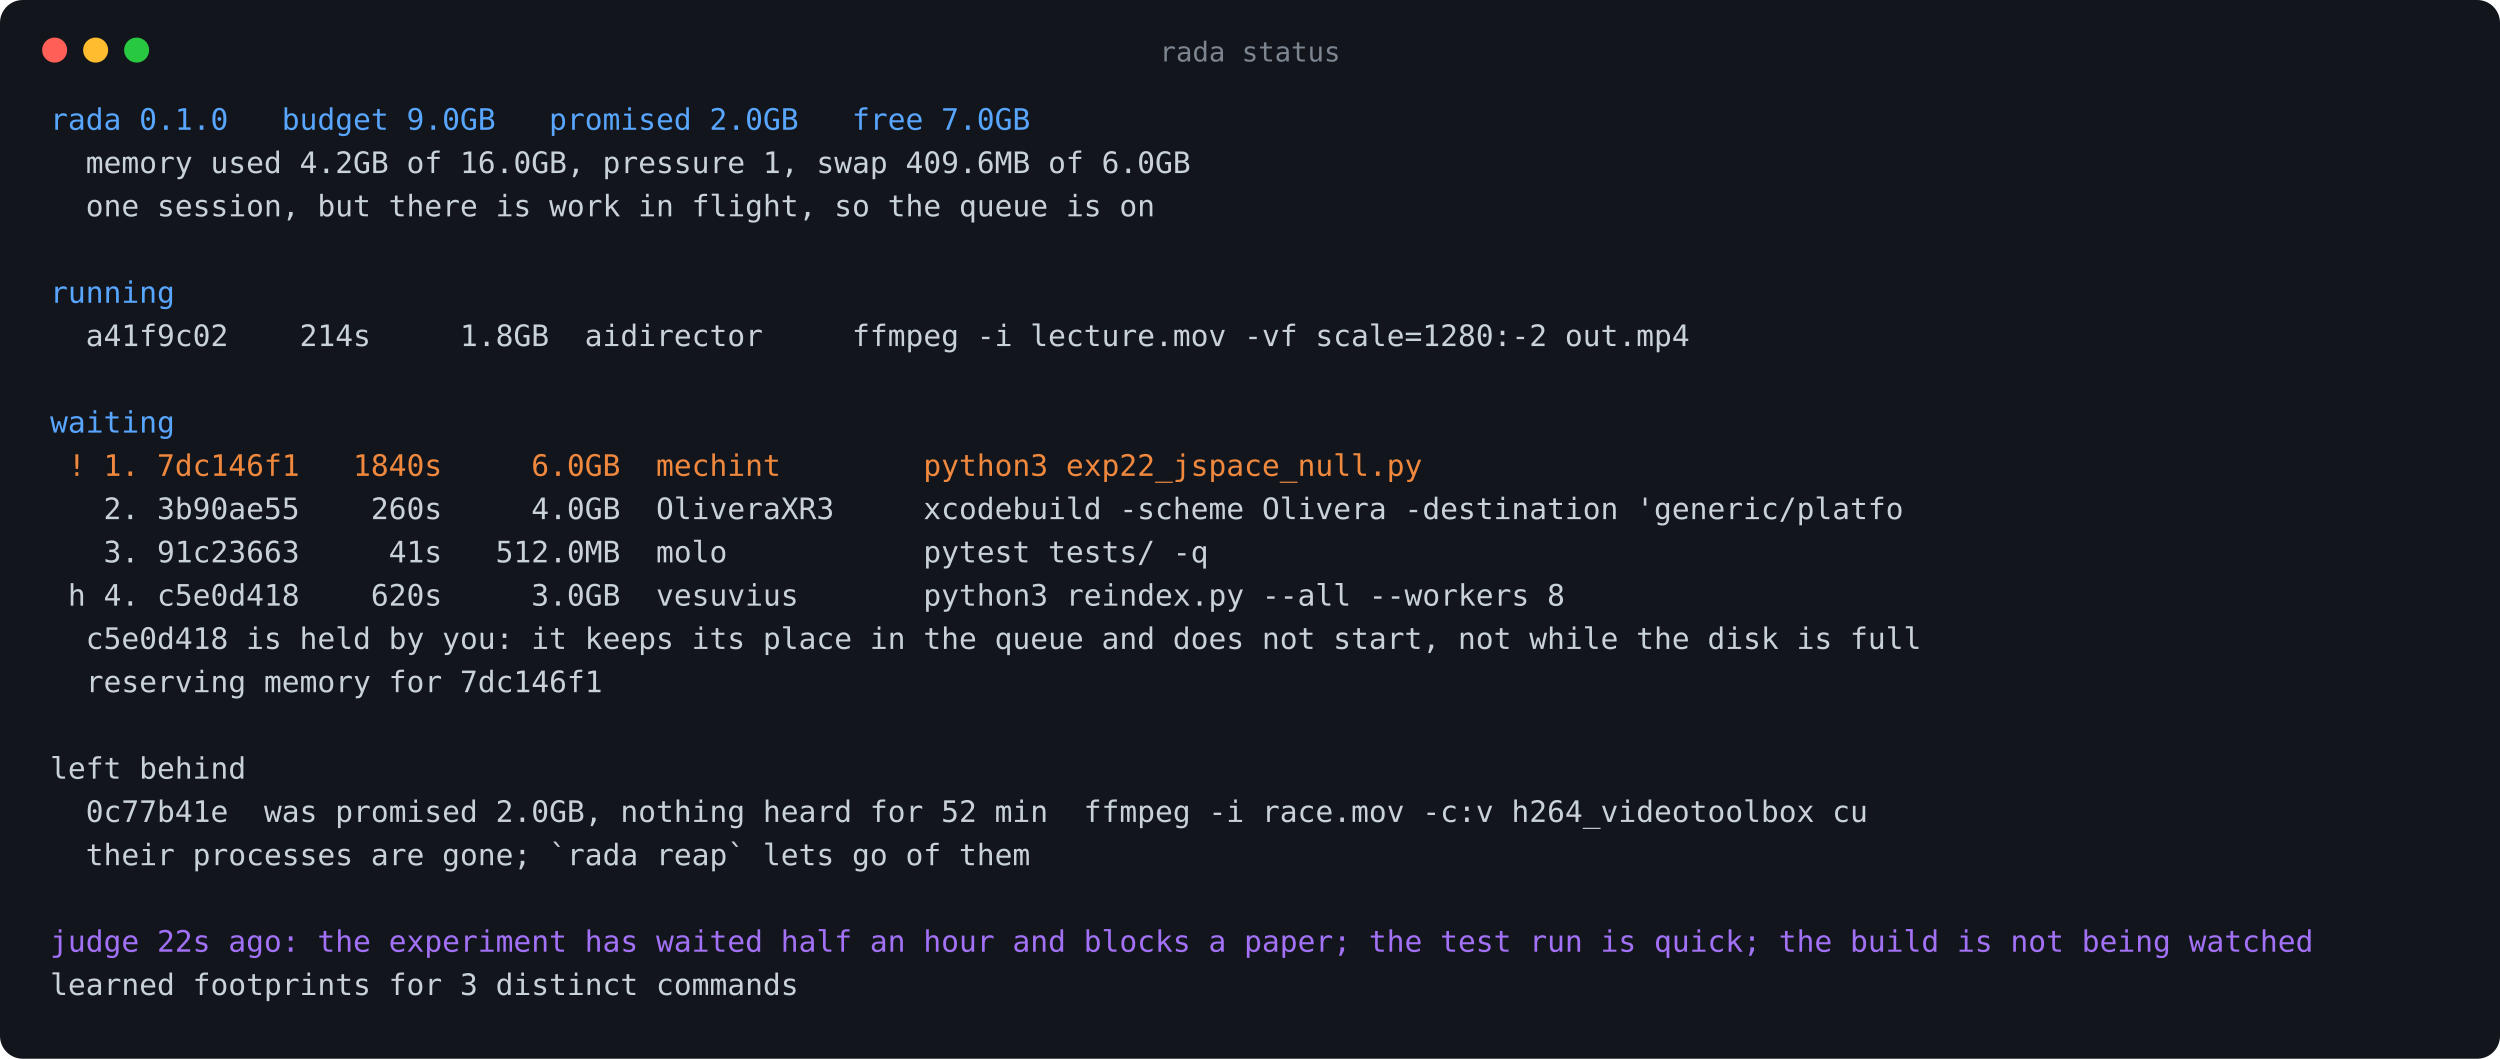
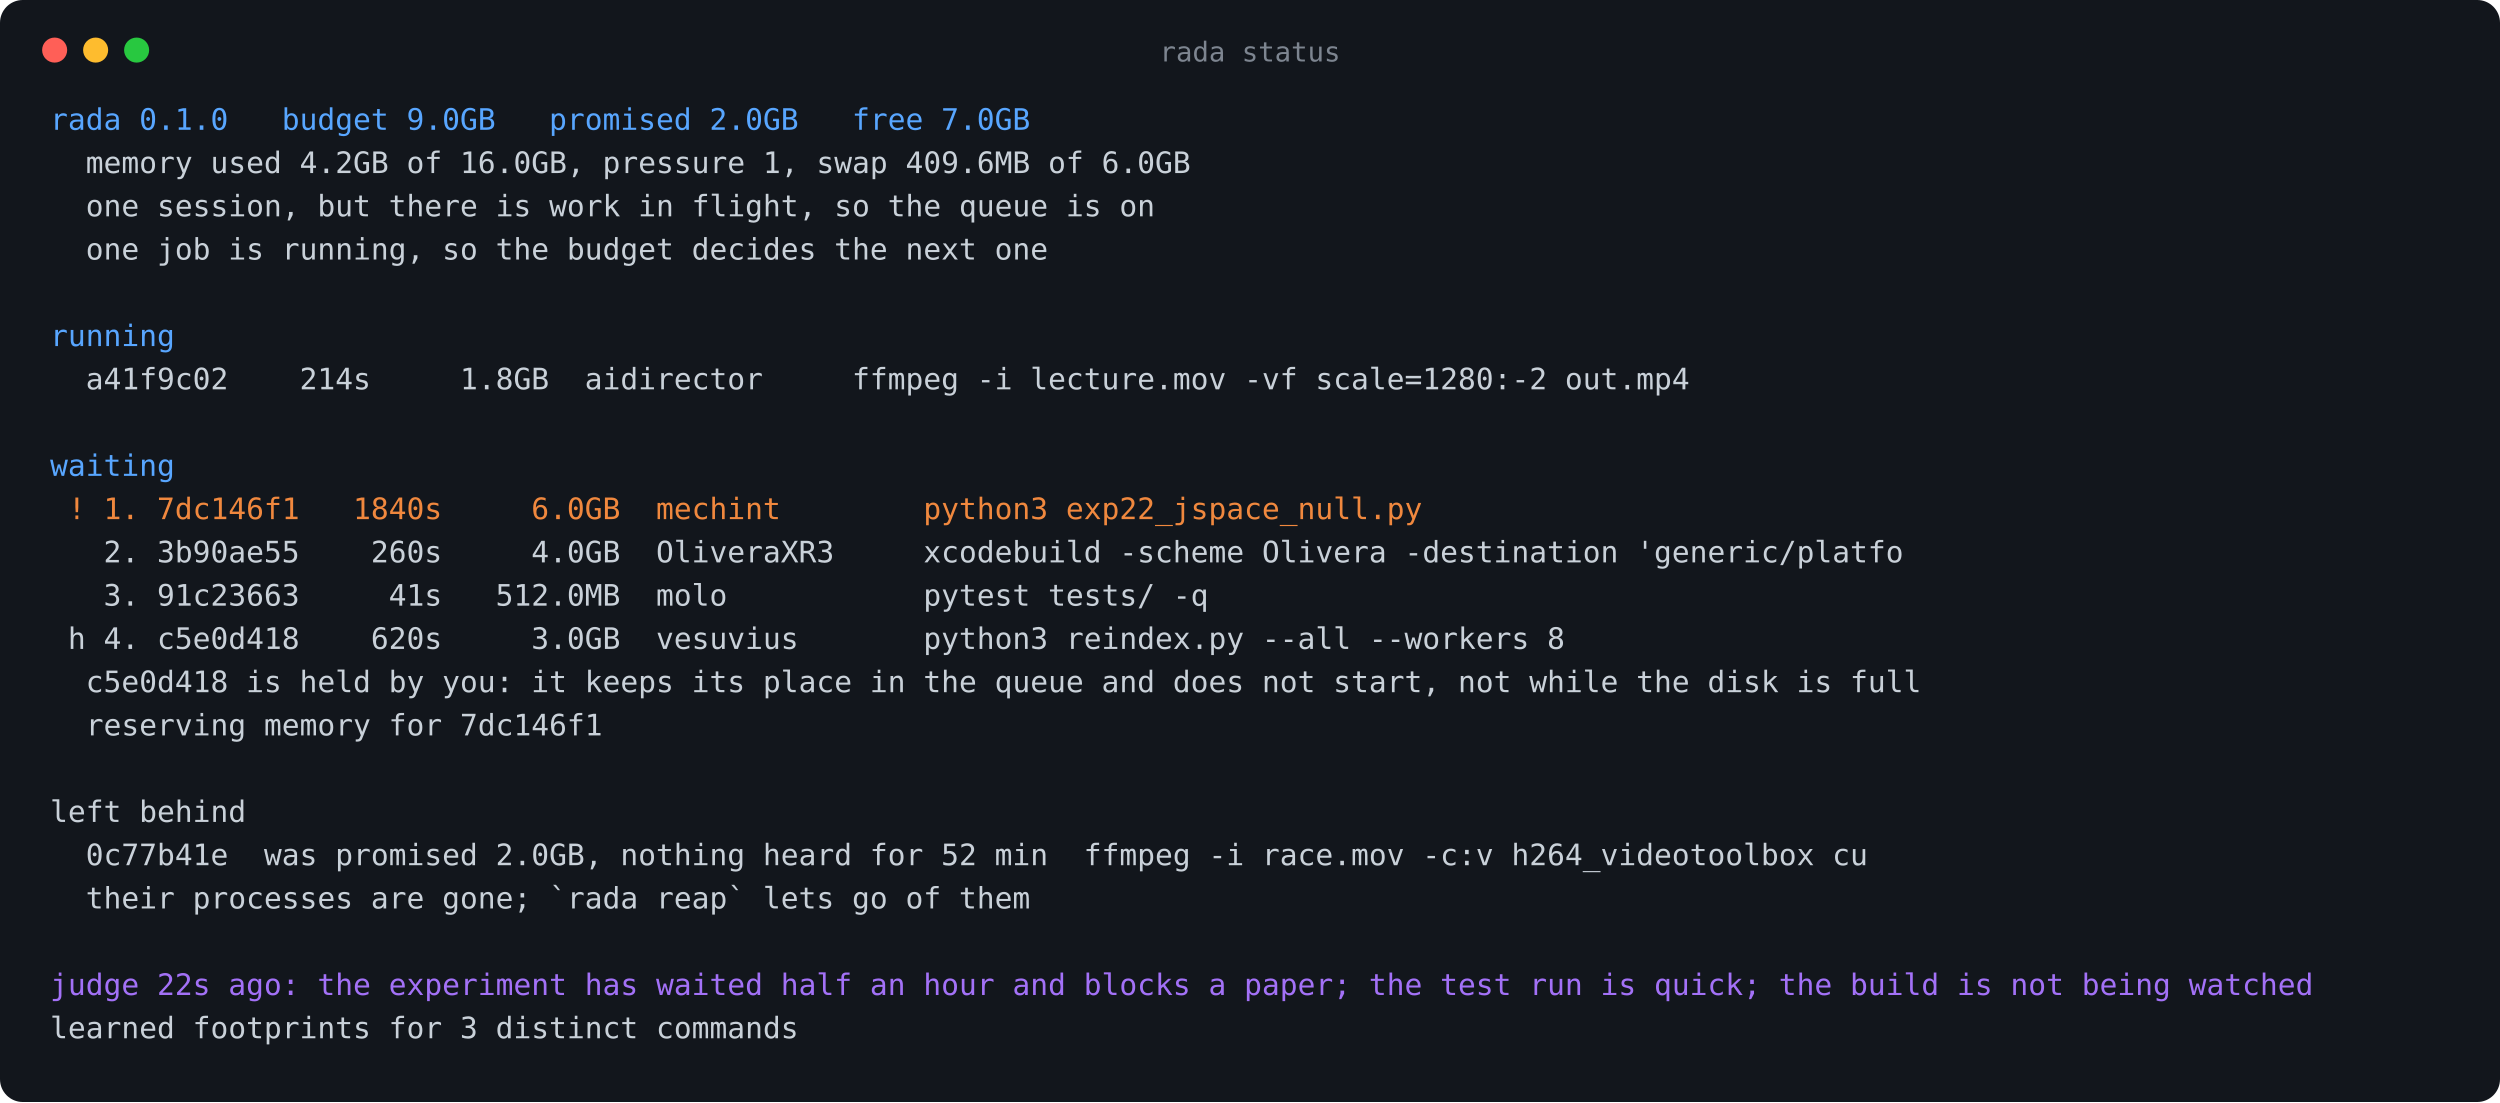
- <svg xmlns="http://www.w3.org/2000/svg" width="1098" height="465" viewBox="0 0 1098 465" font-family="ui-monospace,SFMono-Regular,Menlo,DejaVu Sans Mono,monospace" font-size="13">
-   <rect width="1098" height="465" rx="10" fill="#12161c" />
+ <svg xmlns="http://www.w3.org/2000/svg" width="1098" height="484" viewBox="0 0 1098 484" font-family="ui-monospace,SFMono-Regular,Menlo,DejaVu Sans Mono,monospace" font-size="13">
+   <rect width="1098" height="484" rx="10" fill="#12161c" />
  <circle cx="24" cy="22" r="5.5" fill="#ff5f57" />
  <circle cx="42" cy="22" r="5.5" fill="#febc2e" />
  <circle cx="60" cy="22" r="5.5" fill="#28c840" />
  <text x="549.0" y="27" fill="#7d8590" text-anchor="middle" font-size="12">rada status</text>
  <text x="22" y="57" fill="#58a6ff" xml:space="preserve">rada 0.1.0   budget 9.0GB   promised 2.0GB   free 7.0GB</text>
  <text x="22" y="76" fill="#c9d1d9" xml:space="preserve">  memory used 4.2GB of 16.0GB, pressure 1, swap 409.6MB of 6.0GB</text>
  <text x="22" y="95" fill="#c9d1d9" xml:space="preserve">  one session, but there is work in flight, so the queue is on</text>
-   <text x="22" y="114" fill="#c9d1d9" xml:space="preserve" />
-   <text x="22" y="133" fill="#58a6ff" xml:space="preserve">running</text>
-   <text x="22" y="152" fill="#c9d1d9" xml:space="preserve">  a41f9c02    214s     1.8GB  aidirector     ffmpeg -i lecture.mov -vf scale=1280:-2 out.mp4</text>
-   <text x="22" y="171" fill="#c9d1d9" xml:space="preserve" />
-   <text x="22" y="190" fill="#58a6ff" xml:space="preserve">waiting</text>
-   <text x="22" y="209" fill="#f0883e" xml:space="preserve"> ! 1. 7dc146f1   1840s     6.0GB  mechint        python3 exp22_jspace_null.py</text>
-   <text x="22" y="228" fill="#c9d1d9" xml:space="preserve">   2. 3b90ae55    260s     4.0GB  OliveraXR3     xcodebuild -scheme Olivera -destination 'generic/platfo</text>
-   <text x="22" y="247" fill="#c9d1d9" xml:space="preserve">   3. 91c23663     41s   512.0MB  molo           pytest tests/ -q</text>
-   <text x="22" y="266" fill="#c9d1d9" xml:space="preserve"> h 4. c5e0d418    620s     3.0GB  vesuvius       python3 reindex.py --all --workers 8</text>
-   <text x="22" y="285" fill="#c9d1d9" xml:space="preserve">  c5e0d418 is held by you: it keeps its place in the queue and does not start, not while the disk is full</text>
-   <text x="22" y="304" fill="#c9d1d9" xml:space="preserve">  reserving memory for 7dc146f1</text>
-   <text x="22" y="323" fill="#c9d1d9" xml:space="preserve" />
-   <text x="22" y="342" fill="#c9d1d9" xml:space="preserve">left behind</text>
-   <text x="22" y="361" fill="#c9d1d9" xml:space="preserve">  0c77b41e  was promised 2.0GB, nothing heard for 52 min  ffmpeg -i race.mov -c:v h264_videotoolbox cu</text>
-   <text x="22" y="380" fill="#c9d1d9" xml:space="preserve">  their processes are gone; `rada reap` lets go of them</text>
-   <text x="22" y="399" fill="#c9d1d9" xml:space="preserve" />
-   <text x="22" y="418" fill="#a371f7" xml:space="preserve">judge 22s ago: the experiment has waited half an hour and blocks a paper; the test run is quick; the build is not being watched</text>
-   <text x="22" y="437" fill="#c9d1d9" xml:space="preserve">learned footprints for 3 distinct commands</text>
+   <text x="22" y="114" fill="#c9d1d9" xml:space="preserve">  one job is running, so the budget decides the next one</text>
+   <text x="22" y="133" fill="#c9d1d9" xml:space="preserve" />
+   <text x="22" y="152" fill="#58a6ff" xml:space="preserve">running</text>
+   <text x="22" y="171" fill="#c9d1d9" xml:space="preserve">  a41f9c02    214s     1.8GB  aidirector     ffmpeg -i lecture.mov -vf scale=1280:-2 out.mp4</text>
+   <text x="22" y="190" fill="#c9d1d9" xml:space="preserve" />
+   <text x="22" y="209" fill="#58a6ff" xml:space="preserve">waiting</text>
+   <text x="22" y="228" fill="#f0883e" xml:space="preserve"> ! 1. 7dc146f1   1840s     6.0GB  mechint        python3 exp22_jspace_null.py</text>
+   <text x="22" y="247" fill="#c9d1d9" xml:space="preserve">   2. 3b90ae55    260s     4.0GB  OliveraXR3     xcodebuild -scheme Olivera -destination 'generic/platfo</text>
+   <text x="22" y="266" fill="#c9d1d9" xml:space="preserve">   3. 91c23663     41s   512.0MB  molo           pytest tests/ -q</text>
+   <text x="22" y="285" fill="#c9d1d9" xml:space="preserve"> h 4. c5e0d418    620s     3.0GB  vesuvius       python3 reindex.py --all --workers 8</text>
+   <text x="22" y="304" fill="#c9d1d9" xml:space="preserve">  c5e0d418 is held by you: it keeps its place in the queue and does not start, not while the disk is full</text>
+   <text x="22" y="323" fill="#c9d1d9" xml:space="preserve">  reserving memory for 7dc146f1</text>
+   <text x="22" y="342" fill="#c9d1d9" xml:space="preserve" />
+   <text x="22" y="361" fill="#c9d1d9" xml:space="preserve">left behind</text>
+   <text x="22" y="380" fill="#c9d1d9" xml:space="preserve">  0c77b41e  was promised 2.0GB, nothing heard for 52 min  ffmpeg -i race.mov -c:v h264_videotoolbox cu</text>
+   <text x="22" y="399" fill="#c9d1d9" xml:space="preserve">  their processes are gone; `rada reap` lets go of them</text>
+   <text x="22" y="418" fill="#c9d1d9" xml:space="preserve" />
+   <text x="22" y="437" fill="#a371f7" xml:space="preserve">judge 22s ago: the experiment has waited half an hour and blocks a paper; the test run is quick; the build is not being watched</text>
+   <text x="22" y="456" fill="#c9d1d9" xml:space="preserve">learned footprints for 3 distinct commands</text>
</svg>
